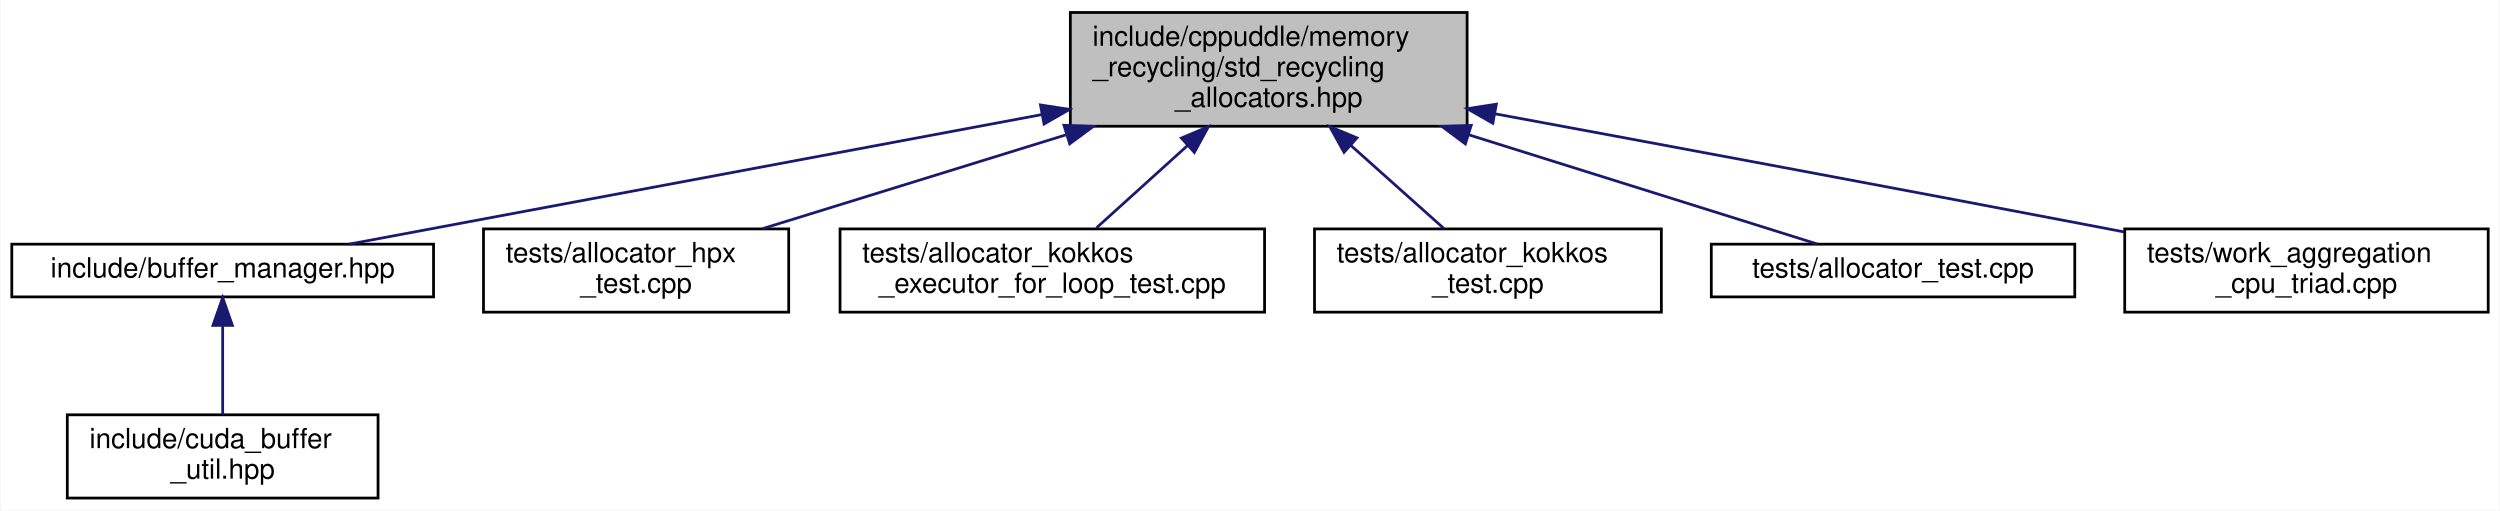
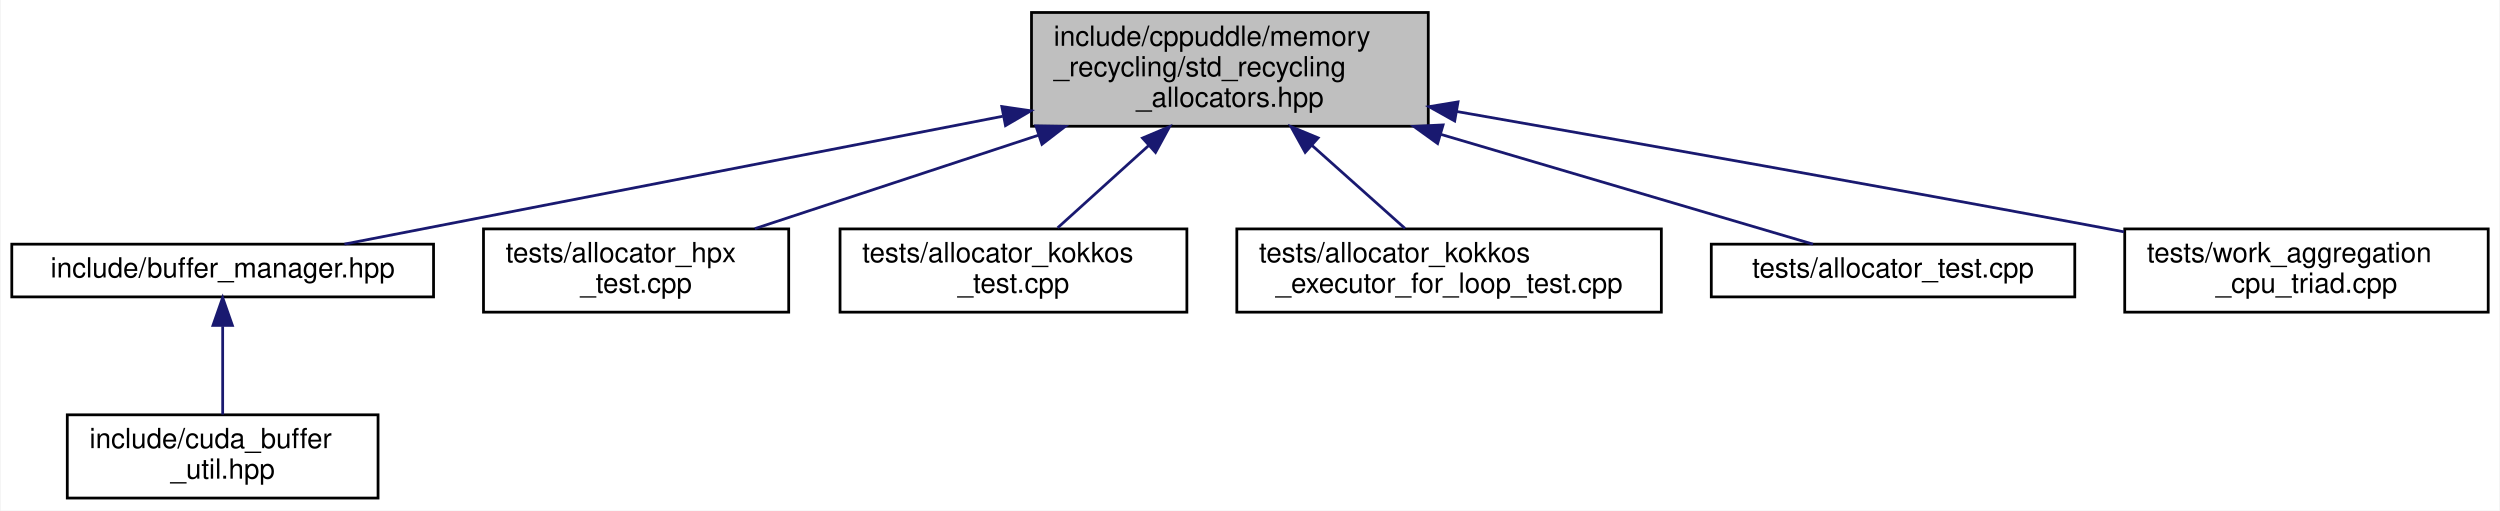
<svg xmlns="http://www.w3.org/2000/svg" xmlns:xlink="http://www.w3.org/1999/xlink" width="901pt" height="184pt" viewBox="0.00 0.00 900.50 184.00">
  <g id="graph0" class="graph" transform="scale(1 1) rotate(0) translate(4 180)">
    <polygon fill="white" stroke="transparent" points="-4,4 -4,-180 896.5,-180 896.5,4 -4,4" />
    <g id="node1" class="node">
      <g id="a_node1">
        <a xlink:title=" ">
-           <polygon fill="#bfbfbf" stroke="black" points="381.5,-134.5 381.5,-175.5 524.5,-175.5 524.5,-134.5 381.5,-134.5" />
-           <text text-anchor="start" x="389.5" y="-163.5" font-family="Helvetica,sans-Serif" font-size="10.00">include/cppuddle/memory</text>
-           <text text-anchor="start" x="389.5" y="-152.5" font-family="Helvetica,sans-Serif" font-size="10.00">_recycling/std_recycling</text>
-           <text text-anchor="middle" x="453" y="-141.5" font-family="Helvetica,sans-Serif" font-size="10.00">_allocators.hpp</text>
+           <polygon fill="#bfbfbf" stroke="black" points="367.5,-134.5 367.5,-175.5 510.5,-175.5 510.5,-134.5 367.5,-134.5" />
+           <text text-anchor="start" x="375.5" y="-163.5" font-family="Helvetica,sans-Serif" font-size="10.00">include/cppuddle/memory</text>
+           <text text-anchor="start" x="375.5" y="-152.5" font-family="Helvetica,sans-Serif" font-size="10.00">_recycling/std_recycling</text>
+           <text text-anchor="middle" x="439" y="-141.5" font-family="Helvetica,sans-Serif" font-size="10.00">_allocators.hpp</text>
        </a>
      </g>
    </g>
    <g id="node2" class="node">
      <g id="a_node2">
        <a xlink:href="buffer__manager_8hpp.html" target="_top" xlink:title=" ">
          <polygon fill="white" stroke="black" points="0,-73 0,-92 152,-92 152,-73 0,-73" />
          <text text-anchor="middle" x="76" y="-80" font-family="Helvetica,sans-Serif" font-size="10.00">include/buffer_manager.hpp</text>
        </a>
      </g>
    </g>
    <g id="edge1" class="edge">
-       <path fill="none" stroke="midnightblue" d="M371.12,-138.69C294.61,-124.38 183.21,-103.55 121.47,-92" />
-       <polygon fill="midnightblue" stroke="midnightblue" points="370.73,-142.18 381.2,-140.57 372.02,-135.29 370.73,-142.18" />
+       <path fill="none" stroke="midnightblue" d="M357.13,-138.1C283.64,-123.83 178.56,-103.42 119.9,-92.03" />
+       <polygon fill="midnightblue" stroke="midnightblue" points="356.8,-141.6 367.28,-140.07 358.13,-134.73 356.8,-141.6" />
    </g>
    <g id="node4" class="node">
      <g id="a_node4">
        <a xlink:href="allocator__hpx__test_8cpp.html" target="_top" xlink:title=" ">
          <polygon fill="white" stroke="black" points="170,-67.5 170,-97.5 280,-97.5 280,-67.5 170,-67.5" />
          <text text-anchor="start" x="178" y="-85.5" font-family="Helvetica,sans-Serif" font-size="10.00">tests/allocator_hpx</text>
          <text text-anchor="middle" x="225" y="-74.5" font-family="Helvetica,sans-Serif" font-size="10.00">_test.cpp</text>
        </a>
      </g>
    </g>
    <g id="edge3" class="edge">
-       <path fill="none" stroke="midnightblue" d="M379.85,-131.38C343.95,-120.28 301.83,-107.26 270.59,-97.6" />
-       <polygon fill="midnightblue" stroke="midnightblue" points="379.2,-134.85 389.79,-134.46 381.27,-128.16 379.2,-134.85" />
+       <path fill="none" stroke="midnightblue" d="M369.91,-131.24C336.31,-120.17 296.99,-107.22 267.79,-97.6" />
+       <polygon fill="midnightblue" stroke="midnightblue" points="369.08,-134.65 379.67,-134.46 371.27,-128 369.08,-134.65" />
    </g>
    <g id="node5" class="node">
      <g id="a_node5">
-         <a xlink:href="allocator__kokkos__executor__for__loop__test_8cpp.html" target="_top" xlink:title=" ">
-           <polygon fill="white" stroke="black" points="298.5,-67.5 298.5,-97.5 451.5,-97.5 451.5,-67.5 298.5,-67.5" />
+         <a xlink:href="allocator__kokkos__test_8cpp.html" target="_top" xlink:title=" ">
+           <polygon fill="white" stroke="black" points="298.5,-67.5 298.5,-97.5 423.5,-97.5 423.5,-67.5 298.5,-67.5" />
          <text text-anchor="start" x="306.5" y="-85.5" font-family="Helvetica,sans-Serif" font-size="10.00">tests/allocator_kokkos</text>
-           <text text-anchor="middle" x="375" y="-74.5" font-family="Helvetica,sans-Serif" font-size="10.00">_executor_for_loop_test.cpp</text>
+           <text text-anchor="middle" x="361" y="-74.5" font-family="Helvetica,sans-Serif" font-size="10.00">_test.cpp</text>
        </a>
      </g>
    </g>
    <g id="edge4" class="edge">
-       <path fill="none" stroke="midnightblue" d="M423.79,-127.6C412.65,-117.53 400.38,-106.44 390.92,-97.89" />
-       <polygon fill="midnightblue" stroke="midnightblue" points="421.51,-130.25 431.27,-134.36 426.2,-125.06 421.51,-130.25" />
+       <path fill="none" stroke="midnightblue" d="M409.79,-127.6C398.65,-117.53 386.38,-106.44 376.92,-97.89" />
+       <polygon fill="midnightblue" stroke="midnightblue" points="407.51,-130.25 417.27,-134.36 412.2,-125.06 407.51,-130.25" />
    </g>
    <g id="node6" class="node">
      <g id="a_node6">
-         <a xlink:href="allocator__kokkos__test_8cpp.html" target="_top" xlink:title=" ">
-           <polygon fill="white" stroke="black" points="469.5,-67.5 469.5,-97.5 594.5,-97.5 594.5,-67.5 469.5,-67.5" />
-           <text text-anchor="start" x="477.5" y="-85.5" font-family="Helvetica,sans-Serif" font-size="10.00">tests/allocator_kokkos</text>
-           <text text-anchor="middle" x="532" y="-74.5" font-family="Helvetica,sans-Serif" font-size="10.00">_test.cpp</text>
+         <a xlink:href="allocator__kokkos__executor__for__loop__test_8cpp.html" target="_top" xlink:title=" ">
+           <polygon fill="white" stroke="black" points="441.5,-67.5 441.5,-97.5 594.5,-97.5 594.5,-67.5 441.5,-67.5" />
+           <text text-anchor="start" x="449.5" y="-85.5" font-family="Helvetica,sans-Serif" font-size="10.00">tests/allocator_kokkos</text>
+           <text text-anchor="middle" x="518" y="-74.5" font-family="Helvetica,sans-Serif" font-size="10.00">_executor_for_loop_test.cpp</text>
        </a>
      </g>
    </g>
    <g id="edge5" class="edge">
-       <path fill="none" stroke="midnightblue" d="M482.64,-127.55C494,-117.41 506.53,-106.23 516.12,-97.67" />
-       <polygon fill="midnightblue" stroke="midnightblue" points="480.14,-125.09 475.01,-134.36 484.8,-130.31 480.14,-125.09" />
+       <path fill="none" stroke="midnightblue" d="M468.64,-127.55C480,-117.41 492.53,-106.23 502.12,-97.67" />
+       <polygon fill="midnightblue" stroke="midnightblue" points="466.14,-125.09 461.01,-134.36 470.8,-130.31 466.14,-125.09" />
    </g>
    <g id="node7" class="node">
      <g id="a_node7">
        <a xlink:href="allocator__test_8cpp.html" target="_top" xlink:title=" ">
          <polygon fill="white" stroke="black" points="612.5,-73 612.5,-92 743.5,-92 743.5,-73 612.5,-73" />
          <text text-anchor="middle" x="678" y="-80" font-family="Helvetica,sans-Serif" font-size="10.00">tests/allocator_test.cpp</text>
        </a>
      </g>
    </g>
    <g id="edge6" class="edge">
-       <path fill="none" stroke="midnightblue" d="M524.94,-131.46C567.84,-118.02 619.82,-101.73 650.83,-92.01" />
-       <polygon fill="midnightblue" stroke="midnightblue" points="523.87,-128.13 515.38,-134.46 525.97,-134.81 523.87,-128.13" />
+       <path fill="none" stroke="midnightblue" d="M515.13,-131.54C560.75,-118.09 616.13,-101.75 649.14,-92.01" />
+       <polygon fill="midnightblue" stroke="midnightblue" points="513.86,-128.27 505.26,-134.46 515.84,-134.98 513.86,-128.27" />
    </g>
    <g id="node8" class="node">
      <g id="a_node8">
        <a xlink:href="work__aggregation__cpu__triad_8cpp.html" target="_top" xlink:title=" ">
          <polygon fill="white" stroke="black" points="761.5,-67.5 761.5,-97.5 892.5,-97.5 892.5,-67.5 761.5,-67.5" />
          <text text-anchor="start" x="769.5" y="-85.5" font-family="Helvetica,sans-Serif" font-size="10.00">tests/work_aggregation</text>
          <text text-anchor="middle" x="827" y="-74.5" font-family="Helvetica,sans-Serif" font-size="10.00">_cpu_triad.cpp</text>
        </a>
      </g>
    </g>
    <g id="edge7" class="edge">
-       <path fill="none" stroke="midnightblue" d="M534.41,-139.01C594.78,-127.84 679.06,-112.15 753,-98 755.7,-97.48 758.46,-96.95 761.24,-96.42" />
-       <polygon fill="midnightblue" stroke="midnightblue" points="533.76,-135.57 524.56,-140.83 535.03,-142.45 533.76,-135.57" />
+       <path fill="none" stroke="midnightblue" d="M520.71,-139.82C584.13,-128.72 674.21,-112.74 753,-98 755.7,-97.49 758.46,-96.97 761.24,-96.44" />
+       <polygon fill="midnightblue" stroke="midnightblue" points="520.02,-136.39 510.77,-141.56 521.22,-143.28 520.02,-136.39" />
    </g>
    <g id="node3" class="node">
      <g id="a_node3">
        <a xlink:href="cuda__buffer__util_8hpp.html" target="_top" xlink:title=" ">
          <polygon fill="white" stroke="black" points="20,-0.5 20,-30.5 132,-30.5 132,-0.5 20,-0.5" />
          <text text-anchor="start" x="28" y="-18.5" font-family="Helvetica,sans-Serif" font-size="10.00">include/cuda_buffer</text>
          <text text-anchor="middle" x="76" y="-7.5" font-family="Helvetica,sans-Serif" font-size="10.00">_util.hpp</text>
        </a>
      </g>
    </g>
    <g id="edge2" class="edge">
      <path fill="none" stroke="midnightblue" d="M76,-62.41C76,-52.22 76,-39.9 76,-30.59" />
      <polygon fill="midnightblue" stroke="midnightblue" points="72.5,-62.73 76,-72.73 79.5,-62.73 72.5,-62.73" />
    </g>
  </g>
</svg>
